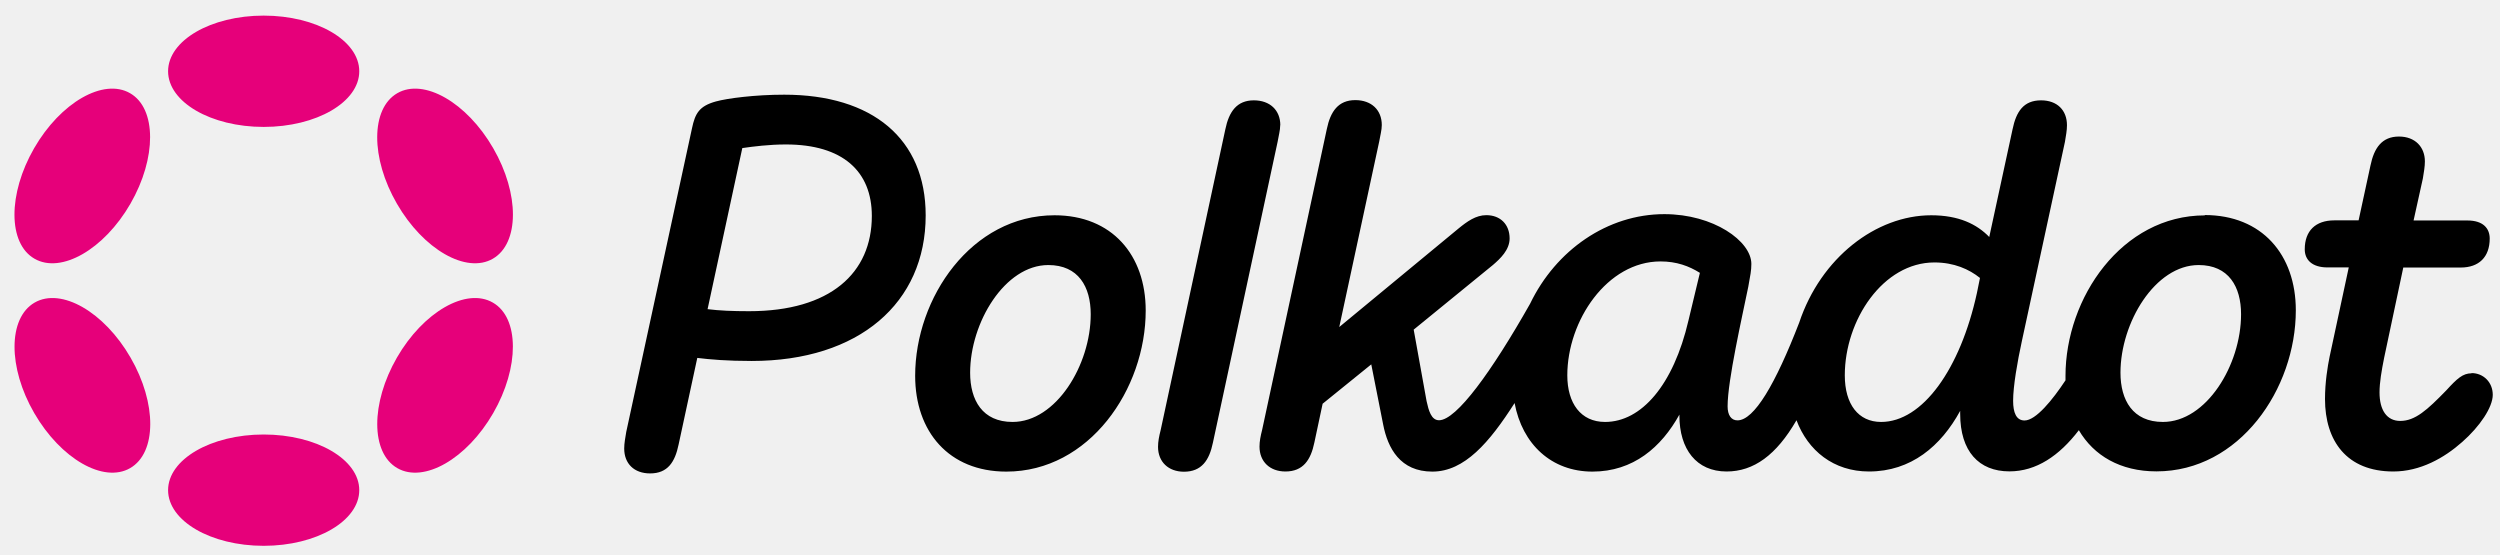
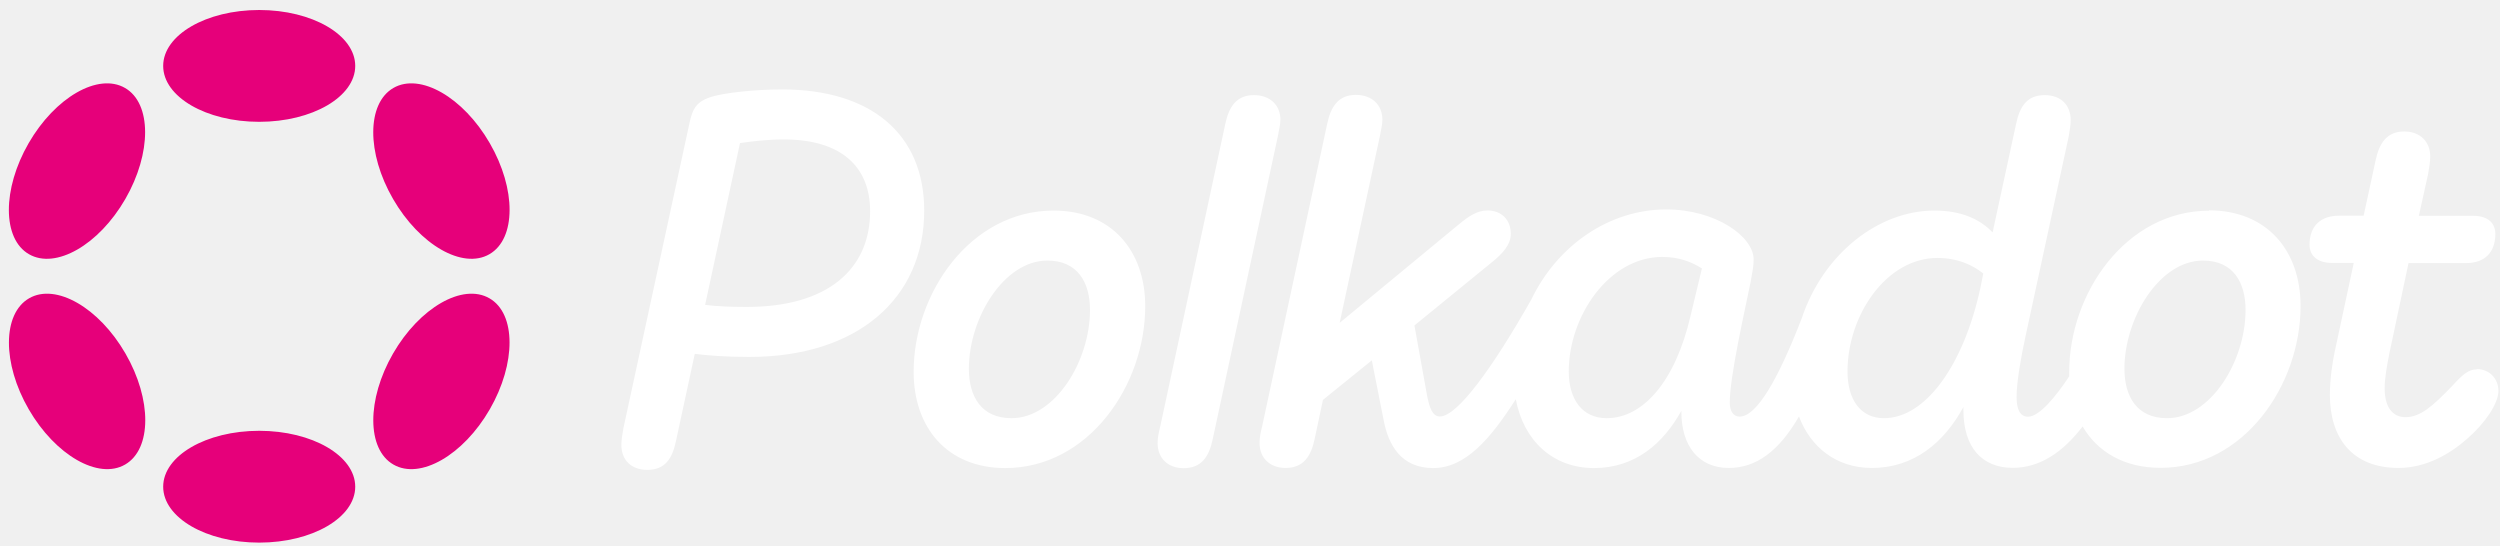
- <svg xmlns="http://www.w3.org/2000/svg" width="221" height="49" viewBox="0 0 221 49" fill="none">
-   <g clip-path="url(#clip0_264_12088)">
-     <path d="M69.32 8.37C66.76 8.37 64.28 8.69 63.28 8.97C61.81 9.38 61.45 10.02 61.17 11.35L55.36 38.18C55.27 38.73 55.18 39.19 55.18 39.65C55.18 40.98 56.05 41.85 57.47 41.85C59.03 41.85 59.67 40.84 59.99 39.29L61.64 31.64C62.78 31.78 64.3 31.91 66.45 31.91C75.93 31.91 81.83 26.78 81.83 19.04C81.83 12.26 77.11 8.37 69.33 8.37H69.32ZM66.21 27.51C64.74 27.51 63.6 27.46 62.55 27.33L65.62 13.09C66.58 12.95 68 12.77 69.47 12.77C74.51 12.77 77.07 15.15 77.07 19.09C77.07 24.13 73.41 27.51 66.22 27.51H66.21ZM218.49 33C217.71 33 217.21 33.46 216.25 34.51C214.56 36.25 213.5 37.21 212.18 37.21C210.99 37.21 210.35 36.25 210.35 34.69C210.35 33.82 210.53 32.77 210.76 31.62L212.45 23.65H217.53C219.13 23.65 220.09 22.73 220.09 21.09C220.09 20.17 219.49 19.49 218.12 19.49H213.36L214.18 15.78C214.27 15.23 214.36 14.73 214.36 14.27C214.36 12.99 213.49 12.07 212.07 12.07C210.56 12.07 209.87 13.08 209.55 14.63L208.5 19.48H206.35C204.7 19.48 203.74 20.4 203.74 22.04C203.74 22.96 204.38 23.64 205.75 23.64H207.63L205.94 31.52C205.76 32.39 205.53 33.81 205.53 35.27C205.53 38.98 207.45 41.68 211.57 41.68C213.95 41.68 216.06 40.49 217.66 39.07C219.22 37.7 220.36 36 220.36 34.9C220.36 33.8 219.54 32.98 218.48 32.98L218.49 33ZM113.18 11.07C113.18 9.74 112.26 8.87 110.84 8.87C109.33 8.87 108.64 9.88 108.32 11.43L102.6 38.03C102.46 38.58 102.37 39.04 102.37 39.5C102.37 40.83 103.29 41.7 104.66 41.7C106.22 41.7 106.9 40.69 107.22 39.14L112.94 12.54C113.03 11.99 113.17 11.53 113.17 11.07H113.18ZM194.91 19.04C187.58 19.04 182.59 26.32 182.59 33.23C182.59 33.36 182.59 33.49 182.59 33.62C181.44 35.36 179.97 37.17 178.97 37.17C178.24 37.17 177.96 36.48 177.96 35.43C177.96 34.15 178.33 32 178.74 30.12L182.54 12.54C182.63 11.99 182.72 11.53 182.72 11.07C182.72 9.74 181.85 8.87 180.43 8.87C178.87 8.87 178.23 9.88 177.91 11.43L175.85 20.95C174.75 19.81 173.15 19.03 170.72 19.03C165.85 19.03 160.96 22.78 159.05 28.52C156.95 33.95 155.07 37.16 153.59 37.16C153.04 37.16 152.72 36.7 152.72 35.92C152.72 33.63 154 28.04 154.55 25.34C154.73 24.33 154.82 23.92 154.82 23.33C154.82 21.32 151.48 18.93 147.13 18.93C142.1 18.93 137.54 22.11 135.26 26.85C131.87 32.84 128.75 37.15 127.21 37.15C126.52 37.15 126.29 36.28 126.11 35.46L124.97 29.14L131.98 23.42C132.62 22.87 133.45 22.09 133.45 21.08C133.45 19.84 132.63 19.02 131.39 19.02C130.47 19.02 129.7 19.57 128.92 20.21L118.39 28.91L121.92 12.52C122.01 11.97 122.15 11.51 122.15 11.05C122.15 9.72 121.23 8.85 119.81 8.85C118.3 8.85 117.61 9.86 117.29 11.41L111.57 38.01C111.43 38.56 111.34 39.02 111.34 39.48C111.34 40.81 112.26 41.68 113.63 41.68C115.19 41.68 115.87 40.67 116.19 39.12L116.92 35.69L121.22 32.21L122.27 37.52C122.68 39.63 123.78 41.69 126.62 41.69C129.46 41.69 131.67 39.11 133.89 35.63C134.57 39.28 137.16 41.69 140.77 41.69C144.38 41.69 146.86 39.54 148.46 36.65V36.74C148.46 39.72 149.97 41.68 152.63 41.68C155.03 41.68 157.03 40.23 158.81 37.15C159.82 39.83 162.08 41.68 165.22 41.68C168.93 41.68 171.58 39.44 173.28 36.32V36.59C173.28 39.89 174.93 41.67 177.63 41.67C180.01 41.67 182.04 40.29 183.77 38.03C185.09 40.28 187.44 41.67 190.63 41.67C197.96 41.67 202.95 34.39 202.95 27.43C202.95 22.53 199.97 19.01 194.89 19.01L194.91 19.04ZM149.26 28.33C147.93 34.05 145.09 37.3 141.89 37.3C139.74 37.3 138.55 35.65 138.55 33.18C138.55 28.33 142.08 23.11 146.79 23.11C148.21 23.11 149.31 23.52 150.27 24.12L149.26 28.33ZM174.76 25.9C173.29 32.63 169.95 37.3 166.29 37.3C164.28 37.3 163.08 35.74 163.08 33.18C163.08 28.28 166.47 23.2 171 23.2C172.74 23.2 174.07 23.8 175.03 24.57L174.76 25.9ZM191.2 37.3C188.54 37.3 187.45 35.38 187.45 32.95C187.45 28.51 190.52 23.43 194.36 23.43C197.02 23.43 198.11 25.35 198.11 27.78C198.11 32.27 195.04 37.3 191.2 37.3ZM93.22 19.03C85.89 19.03 80.9 26.31 80.9 33.22C80.9 38.16 83.88 41.69 88.96 41.69C96.29 41.69 101.28 34.41 101.28 27.45C101.28 22.55 98.3 19.03 93.22 19.03ZM89.51 37.3C86.85 37.3 85.76 35.38 85.76 32.95C85.76 28.51 88.83 23.43 92.67 23.43C95.33 23.43 96.42 25.35 96.42 27.78C96.42 32.27 93.35 37.3 89.51 37.3Z" fill="black" />
-     <path d="M23.309 1.38C18.639 1.38 14.859 3.58 14.859 6.3C14.859 9.02 18.639 11.22 23.309 11.22C27.979 11.22 31.759 9.02 31.759 6.3C31.759 3.58 27.979 1.38 23.309 1.38ZM23.309 38.41C18.639 38.41 14.859 40.61 14.859 43.33C14.859 46.05 18.639 48.25 23.309 48.25C27.979 48.25 31.759 46.05 31.759 43.33C31.759 40.61 27.979 38.41 23.309 38.41ZM11.499 8.24C9.149 6.88 5.349 9.06 3.019 13.1C0.689 17.14 0.699 21.52 3.049 22.87C5.399 24.23 9.199 22.05 11.529 18.01C13.859 13.97 13.849 9.59 11.499 8.24ZM43.569 26.75C41.219 25.39 37.419 27.57 35.089 31.61C32.759 35.65 32.769 40.03 35.119 41.38C37.469 42.74 41.269 40.56 43.599 36.52C45.929 32.48 45.919 28.1 43.569 26.75ZM3.059 26.75C0.709 28.11 0.689 32.48 3.029 36.52C5.369 40.56 9.159 42.74 11.509 41.38C13.859 40.02 13.879 35.65 11.539 31.61C9.209 27.57 5.409 25.39 3.059 26.75ZM43.569 22.87C45.919 21.51 45.939 17.14 43.599 13.1C41.269 9.06 37.469 6.88 35.119 8.24C32.769 9.6 32.749 13.97 35.089 18.01C37.419 22.05 41.219 24.23 43.569 22.87Z" fill="#E6007A" />
-   </g>
-   <defs>
-     <clipPath id="clip0_264_12088">
-       <rect width="220" height="48" fill="white" transform="translate(0.5 0.5)" />
-     </clipPath>
-   </defs>
+ <svg xmlns="http://www.w3.org/2000/svg" width="220" height="48" viewBox="0 0 220 48" fill="none">
+   <path d="M68.82 7.87C66.26 7.87 63.78 8.19 62.78 8.47C61.31 8.88 60.95 9.52 60.67 10.85L54.86 37.68C54.77 38.23 54.68 38.69 54.68 39.15C54.68 40.48 55.55 41.35 56.97 41.35C58.53 41.35 59.17 40.34 59.49 38.79L61.14 31.14C62.28 31.28 63.8 31.41 65.95 31.41C75.43 31.41 81.33 26.28 81.33 18.54C81.33 11.76 76.61 7.87 68.83 7.87H68.82ZM65.71 27.01C64.24 27.01 63.1 26.96 62.05 26.83L65.12 12.59C66.08 12.45 67.5 12.27 68.97 12.27C74.01 12.27 76.57 14.65 76.57 18.59C76.57 23.63 72.91 27.01 65.72 27.01H65.71ZM217.99 32.5C217.21 32.5 216.71 32.96 215.75 34.01C214.06 35.75 213 36.71 211.68 36.71C210.49 36.71 209.85 35.75 209.85 34.19C209.85 33.32 210.03 32.27 210.26 31.12L211.95 23.15H217.03C218.63 23.15 219.59 22.23 219.59 20.59C219.59 19.67 218.99 18.99 217.62 18.99H212.86L213.68 15.28C213.77 14.73 213.86 14.23 213.86 13.77C213.86 12.49 212.99 11.57 211.57 11.57C210.06 11.57 209.37 12.58 209.05 14.13L208 18.98H205.85C204.2 18.98 203.24 19.9 203.24 21.54C203.24 22.46 203.88 23.14 205.25 23.14H207.13L205.44 31.02C205.26 31.89 205.03 33.31 205.03 34.77C205.03 38.48 206.95 41.18 211.07 41.18C213.45 41.18 215.56 39.99 217.16 38.57C218.72 37.2 219.86 35.5 219.86 34.4C219.86 33.3 219.04 32.48 217.98 32.48L217.99 32.5ZM112.68 10.57C112.68 9.24 111.76 8.37 110.34 8.37C108.83 8.37 108.14 9.38 107.82 10.93L102.1 37.53C101.96 38.08 101.87 38.54 101.87 39C101.87 40.33 102.79 41.2 104.16 41.2C105.72 41.2 106.4 40.19 106.72 38.64L112.44 12.04C112.53 11.49 112.67 11.03 112.67 10.57H112.68ZM194.41 18.54C187.08 18.54 182.09 25.82 182.09 32.73C182.09 32.86 182.09 32.99 182.09 33.12C180.94 34.86 179.47 36.67 178.47 36.67C177.74 36.67 177.46 35.98 177.46 34.93C177.46 33.65 177.83 31.5 178.24 29.62L182.04 12.04C182.13 11.49 182.22 11.03 182.22 10.57C182.22 9.24 181.35 8.37 179.93 8.37C178.37 8.37 177.73 9.38 177.41 10.93L175.35 20.45C174.25 19.31 172.65 18.53 170.22 18.53C165.35 18.53 160.46 22.28 158.55 28.02C156.45 33.45 154.57 36.66 153.09 36.66C152.54 36.66 152.22 36.2 152.22 35.42C152.22 33.13 153.5 27.54 154.05 24.84C154.23 23.83 154.32 23.42 154.32 22.83C154.32 20.82 150.98 18.43 146.63 18.43C141.6 18.43 137.04 21.61 134.76 26.35C131.37 32.34 128.25 36.65 126.71 36.65C126.02 36.65 125.79 35.78 125.61 34.96L124.47 28.64L131.48 22.92C132.12 22.37 132.95 21.59 132.95 20.58C132.95 19.34 132.13 18.52 130.89 18.52C129.97 18.52 129.2 19.07 128.42 19.71L117.89 28.41L121.42 12.02C121.51 11.47 121.65 11.01 121.65 10.55C121.65 9.22 120.73 8.35 119.31 8.35C117.8 8.35 117.11 9.36 116.79 10.91L111.07 37.51C110.93 38.06 110.84 38.52 110.84 38.98C110.84 40.31 111.76 41.18 113.13 41.18C114.69 41.18 115.37 40.17 115.69 38.62L116.42 35.19L120.72 31.71L121.77 37.02C122.18 39.13 123.28 41.19 126.12 41.19C128.96 41.19 131.17 38.61 133.39 35.13C134.07 38.78 136.66 41.19 140.27 41.19C143.88 41.19 146.36 39.04 147.96 36.15V36.24C147.96 39.22 149.47 41.18 152.13 41.18C154.53 41.18 156.53 39.73 158.31 36.65C159.32 39.33 161.58 41.18 164.72 41.18C168.43 41.18 171.08 38.94 172.78 35.82V36.09C172.78 39.39 174.43 41.17 177.13 41.17C179.51 41.17 181.54 39.79 183.27 37.53C184.59 39.78 186.94 41.17 190.13 41.17C197.46 41.17 202.45 33.89 202.45 26.93C202.45 22.03 199.47 18.51 194.39 18.51L194.41 18.54ZM148.76 27.83C147.43 33.55 144.59 36.8 141.39 36.8C139.24 36.8 138.05 35.15 138.05 32.68C138.05 27.83 141.58 22.61 146.29 22.61C147.71 22.61 148.81 23.02 149.77 23.62L148.76 27.83ZM174.26 25.4C172.79 32.13 169.45 36.8 165.79 36.8C163.78 36.8 162.58 35.24 162.58 32.68C162.58 27.78 165.97 22.7 170.5 22.7C172.24 22.7 173.57 23.3 174.53 24.07L174.26 25.4ZM190.7 36.8C188.04 36.8 186.95 34.88 186.95 32.45C186.95 28.01 190.02 22.93 193.86 22.93C196.52 22.93 197.61 24.85 197.61 27.28C197.61 31.77 194.54 36.8 190.7 36.8ZM92.72 18.53C85.39 18.53 80.4 25.81 80.4 32.72C80.4 37.66 83.38 41.19 88.46 41.19C95.79 41.19 100.78 33.91 100.78 26.95C100.78 22.05 97.8 18.53 92.72 18.53ZM89.01 36.8C86.35 36.8 85.26 34.88 85.26 32.45C85.26 28.01 88.33 22.93 92.17 22.93C94.83 22.93 95.92 24.85 95.92 27.28C95.92 31.77 92.85 36.8 89.01 36.8Z" fill="white" />
+   <path d="M22.81 0.88C18.14 0.88 14.36 3.08 14.36 5.8C14.36 8.52 18.14 10.72 22.81 10.72C27.48 10.72 31.26 8.52 31.26 5.8C31.26 3.08 27.48 0.88 22.81 0.88ZM22.81 37.91C18.14 37.91 14.36 40.11 14.36 42.83C14.36 45.55 18.14 47.75 22.81 47.75C27.48 47.75 31.26 45.55 31.26 42.83C31.26 40.11 27.48 37.91 22.81 37.91ZM11 7.74C8.65 6.38 4.85 8.56 2.52 12.6C0.19 16.64 0.2 21.02 2.55 22.37C4.9 23.73 8.7 21.55 11.03 17.51C13.36 13.47 13.35 9.09 11 7.74ZM43.07 26.25C40.72 24.89 36.92 27.07 34.59 31.11C32.26 35.15 32.27 39.53 34.62 40.88C36.97 42.24 40.77 40.06 43.1 36.02C45.43 31.98 45.42 27.6 43.07 26.25ZM2.56 26.25C0.21 27.61 0.19 31.98 2.53 36.02C4.87 40.06 8.66 42.24 11.01 40.88C13.36 39.52 13.38 35.15 11.04 31.11C8.71 27.07 4.91 24.89 2.56 26.25ZM43.07 22.37C45.42 21.01 45.44 16.64 43.1 12.6C40.77 8.56 36.97 6.38 34.62 7.74C32.27 9.1 32.25 13.47 34.59 17.51C36.92 21.55 40.72 23.73 43.07 22.37Z" fill="#E6007A" />
</svg>
